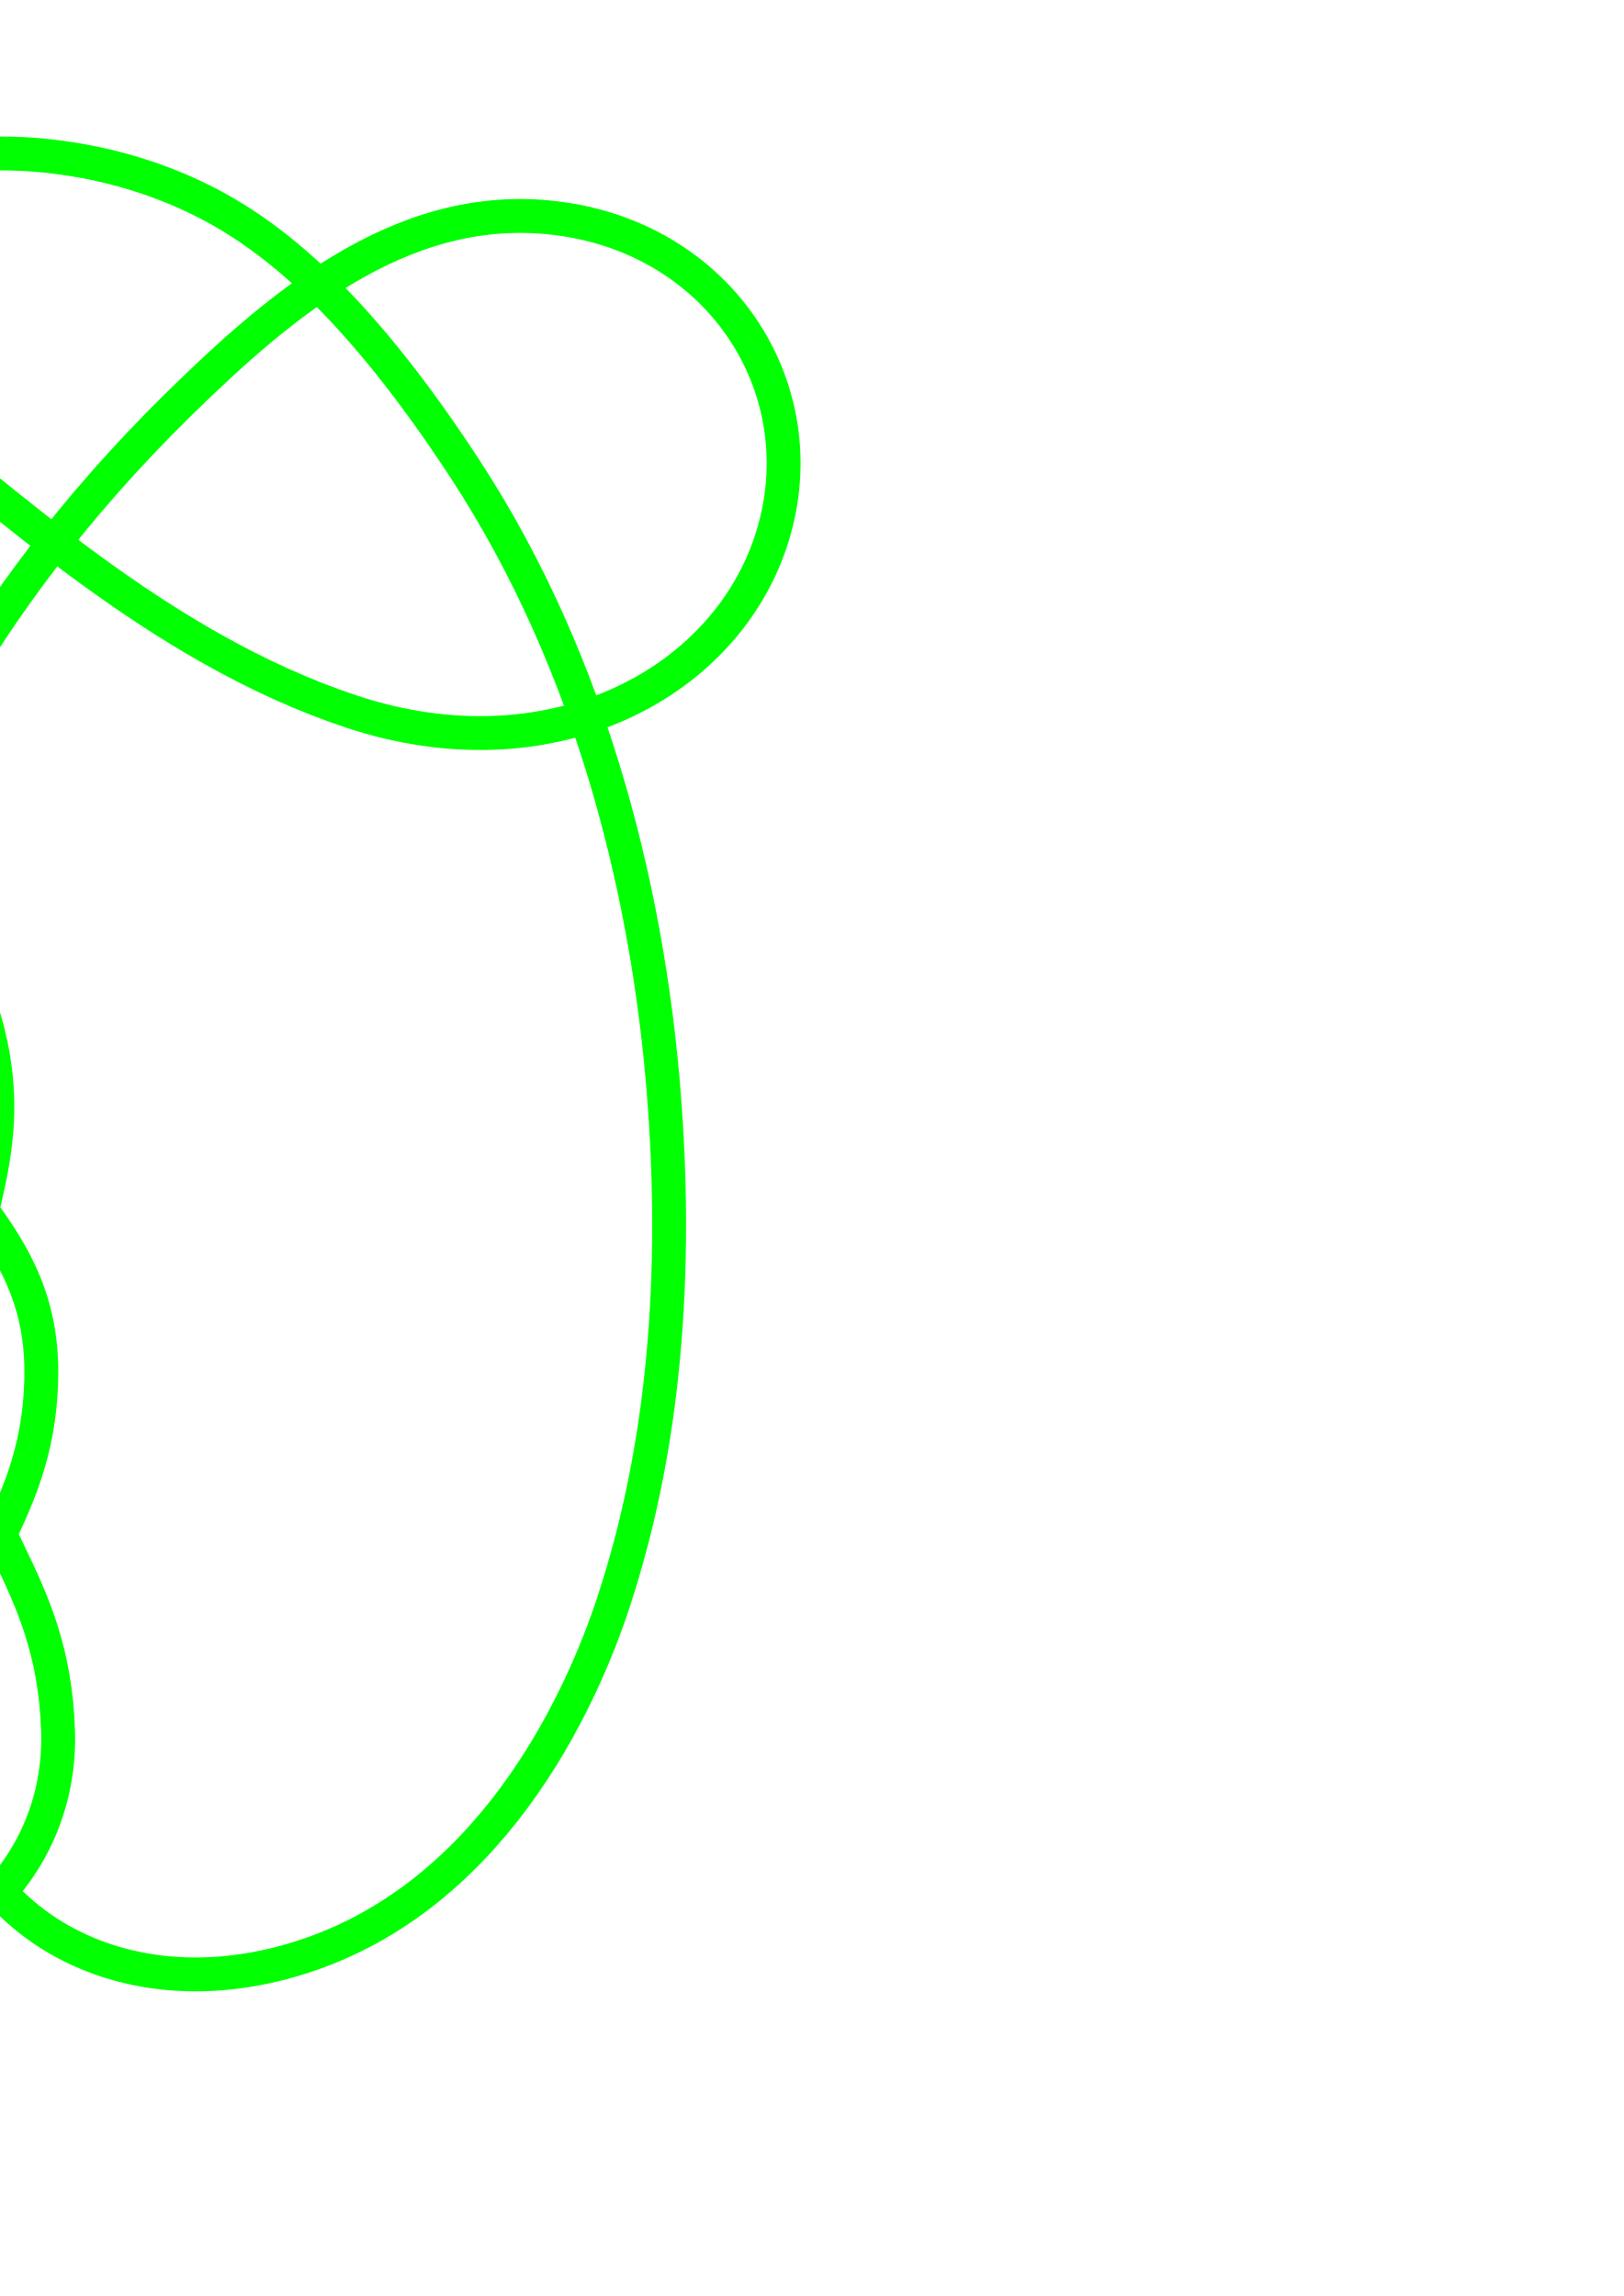
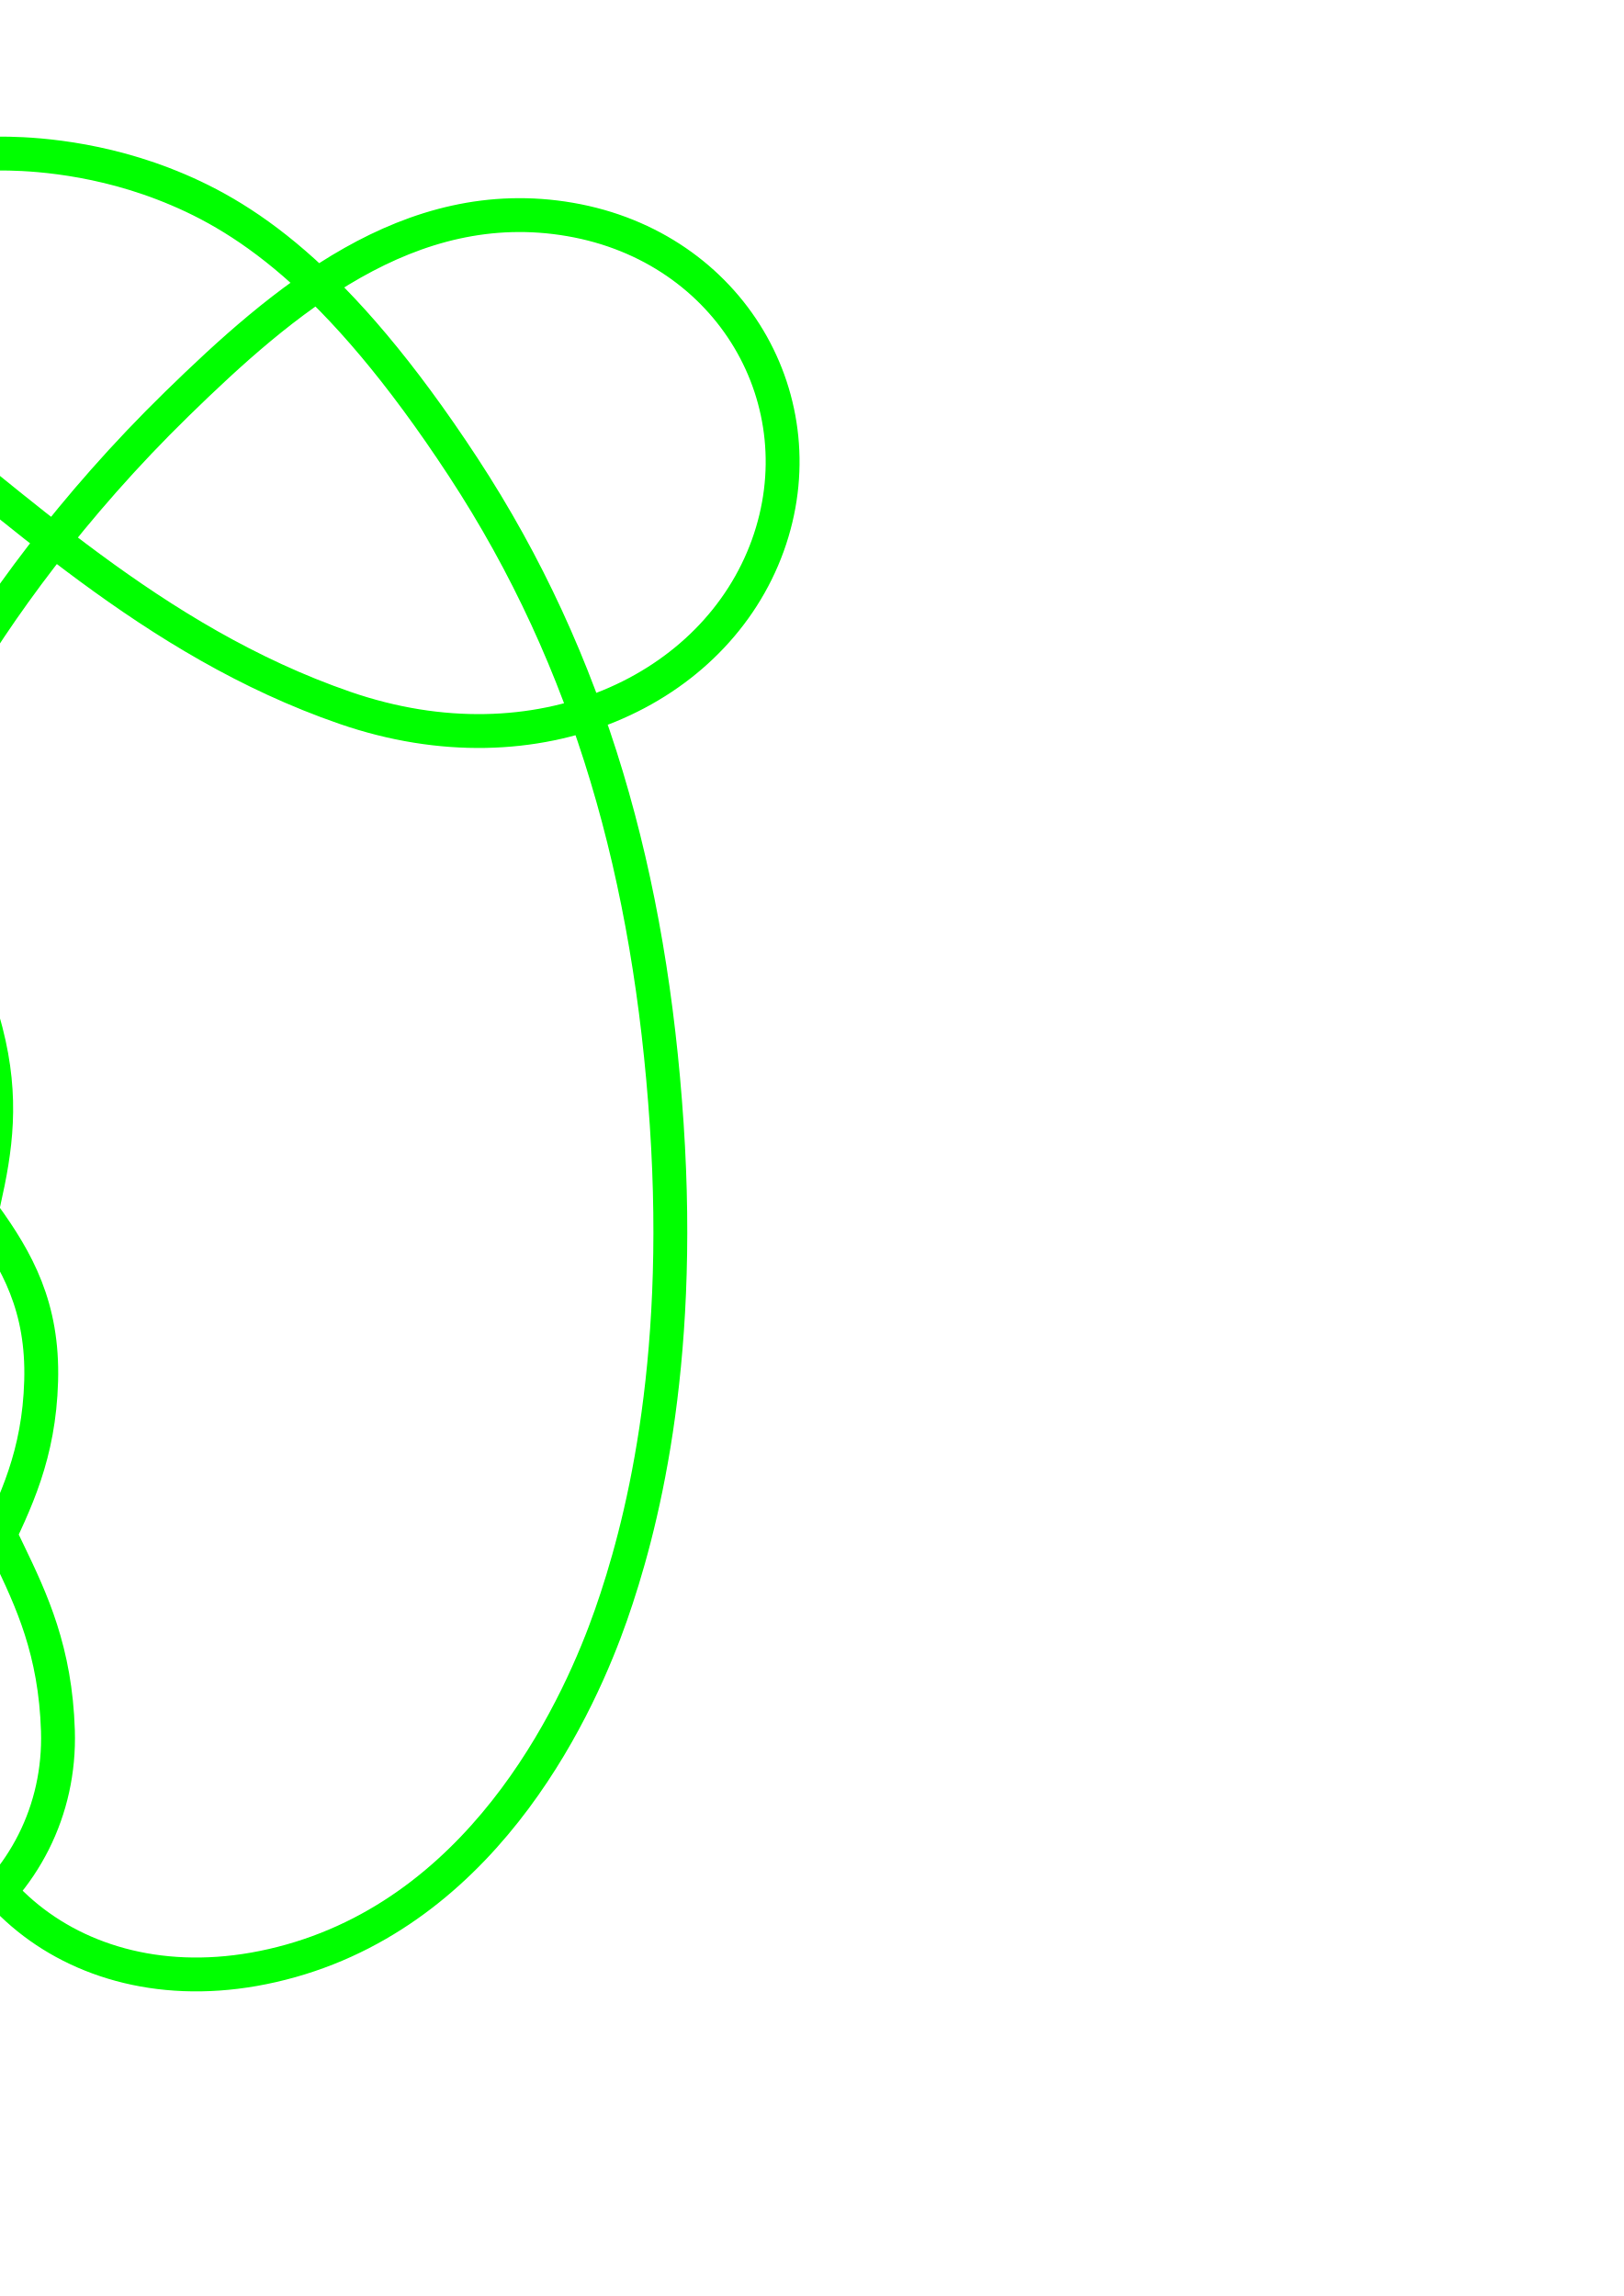
<svg xmlns="http://www.w3.org/2000/svg" width="210mm" height="297mm" viewBox="0 0 744.094 1052.362" id="svg2" version="1.1">
  <defs id="defs4" />
  <g id="layer1">
-     <path style="fill:none;fill-rule:evenodd;stroke:#00ff00;stroke-width:15.52;stroke-linecap:butt;stroke-linejoin:miter;stroke-miterlimit:4;stroke-dasharray:none;stroke-opacity:1" d="M  0 , 70.336 C  8.783 , 70.336 40.006 , 70.649 75.347 , 84.284 110.687 , 97.92 154.127 , 124.723 212.971 , 214.72 271.815 , 304.717 298.835 , 413.105 305.13 , 514.229 311.425 , 615.352 296.931 , 686.038 281.433 , 733.497 265.936 , 780.956 224.028 , 872.304 133.564 , 898.491 43.101 , 924.677 -28.77 , 867.747 -26.613 , 793.77 -24.455 , 719.793 17.076 , 700.591 18.897 , 632.752 20.718 , 564.914 -28.088 , 548.22 -52.772 , 481.107 -77.456 , 413.993 -42.589 , 353.416 -21.623 , 317.044 -0.657 , 280.672 32.551 , 233.756 81.555 , 185.619 130.56 , 137.483 188.461 , 88.47 261.339 , 100.96 334.216 , 113.45 375.286 , 182.715 353.08 , 248.662 330.875 , 314.609 251.065 , 355.852 161.414 , 326.262 71.762 , 296.672 -0.397 , 226.774 -54.678 , 185.234 -108.96 , 143.693 -161.008 , 106.942 -221.885 , 122.535 -282.763 , 138.129 -315.031 , 201.513 -288.305 , 260.834 -261.578 , 320.155 -195.229 , 342.878 -133.227 , 367.556 -71.225 , 392.234 -21.175 , 411.081 -5.612 , 472.77 9.951 , 534.46 -20.718 , 564.914 -18.897 , 632.752 -17.076 , 700.591 24.455 , 719.793 26.613 , 793.77 28.77 , 867.747 -43.101 , 924.677 -133.564 , 898.491 -224.028 , 872.304 -265.936 , 780.956 -281.433 , 733.497 -296.931 , 686.038 -311.701 , 602.063 -288.918 , 488.662 -266.135 , 375.261 -230.112 , 314.699 -181.326 , 223.611 -132.54 , 132.523 -100.534 , 103.916 -68.63 , 87.421 -36.726 , 70.925 -8.783 , 70.336 0 , 70.336 Z " id="path4201" />
+     <path style="fill:none;fill-rule:evenodd;stroke:#00ff00;stroke-width:15.52;stroke-linecap:butt;stroke-linejoin:miter;stroke-miterlimit:4;stroke-dasharray:none;stroke-opacity:1" d="M  0 , 70.383 C  8.496 , 70.383 39.709 , 70.67 74.958 , 84.276 110.207 , 97.883 153.82 , 124.89 212.294 , 214.14 270.768 , 303.391 298.036 , 402.772 305.532 , 515.315 313.028 , 627.857 293.585 , 701.427 279.971 , 740.303 266.357 , 779.18 225.165 , 872.833 133.36 , 898.726 41.556 , 924.619 -28.826 , 866.425 -26.54 , 793.277 -24.254 , 720.129 16.952 , 700.688 18.859 , 632.96 20.767 , 565.232 -28.543 , 548.28 -53.647 , 481.235 -78.751 , 414.191 -44.272 , 353.984 -22.955 , 317.149 -1.639 , 280.315 33.02 , 232.049 81.115 , 185.087 129.209 , 138.125 187.545 , 87.852 261.283 , 100.597 335.021 , 113.341 375.675 , 184.109 351.83 , 250.118 327.985 , 316.127 246.833 , 355.114 158.034 , 324.427 69.234 , 293.74 5.48 , 229.902 -53.457 , 185.501 -112.395 , 141.101 -162.79 , 107.267 -222.238 , 122.764 -281.686 , 138.261 -313.786 , 200.053 -288.32 , 259.115 -262.855 , 318.177 -198.471 , 341.484 -135.345 , 367.034 -72.219 , 392.583 -22.314 , 411.186 -6.381 , 472.865 9.553 , 534.544 -20.767 , 565.232 -18.859 , 632.96 -16.952 , 700.688 24.254 , 720.129 26.54 , 793.277 28.826 , 866.425 -41.556 , 924.619 -133.36 , 898.726 -225.165 , 872.833 -266.357 , 779.18 -279.971 , 740.303 -293.585 , 701.427 -314.023 , 619.021 -291.604 , 497.796 -269.185 , 376.571 -230.371 , 313.441 -181.568 , 223.171 -132.765 , 132.901 -100.672 , 103.971 -68.611 , 87.434 -36.55 , 70.897 -8.496 , 70.383 0 , 70.383 Z " id="path4201" />
  </g>
</svg>
